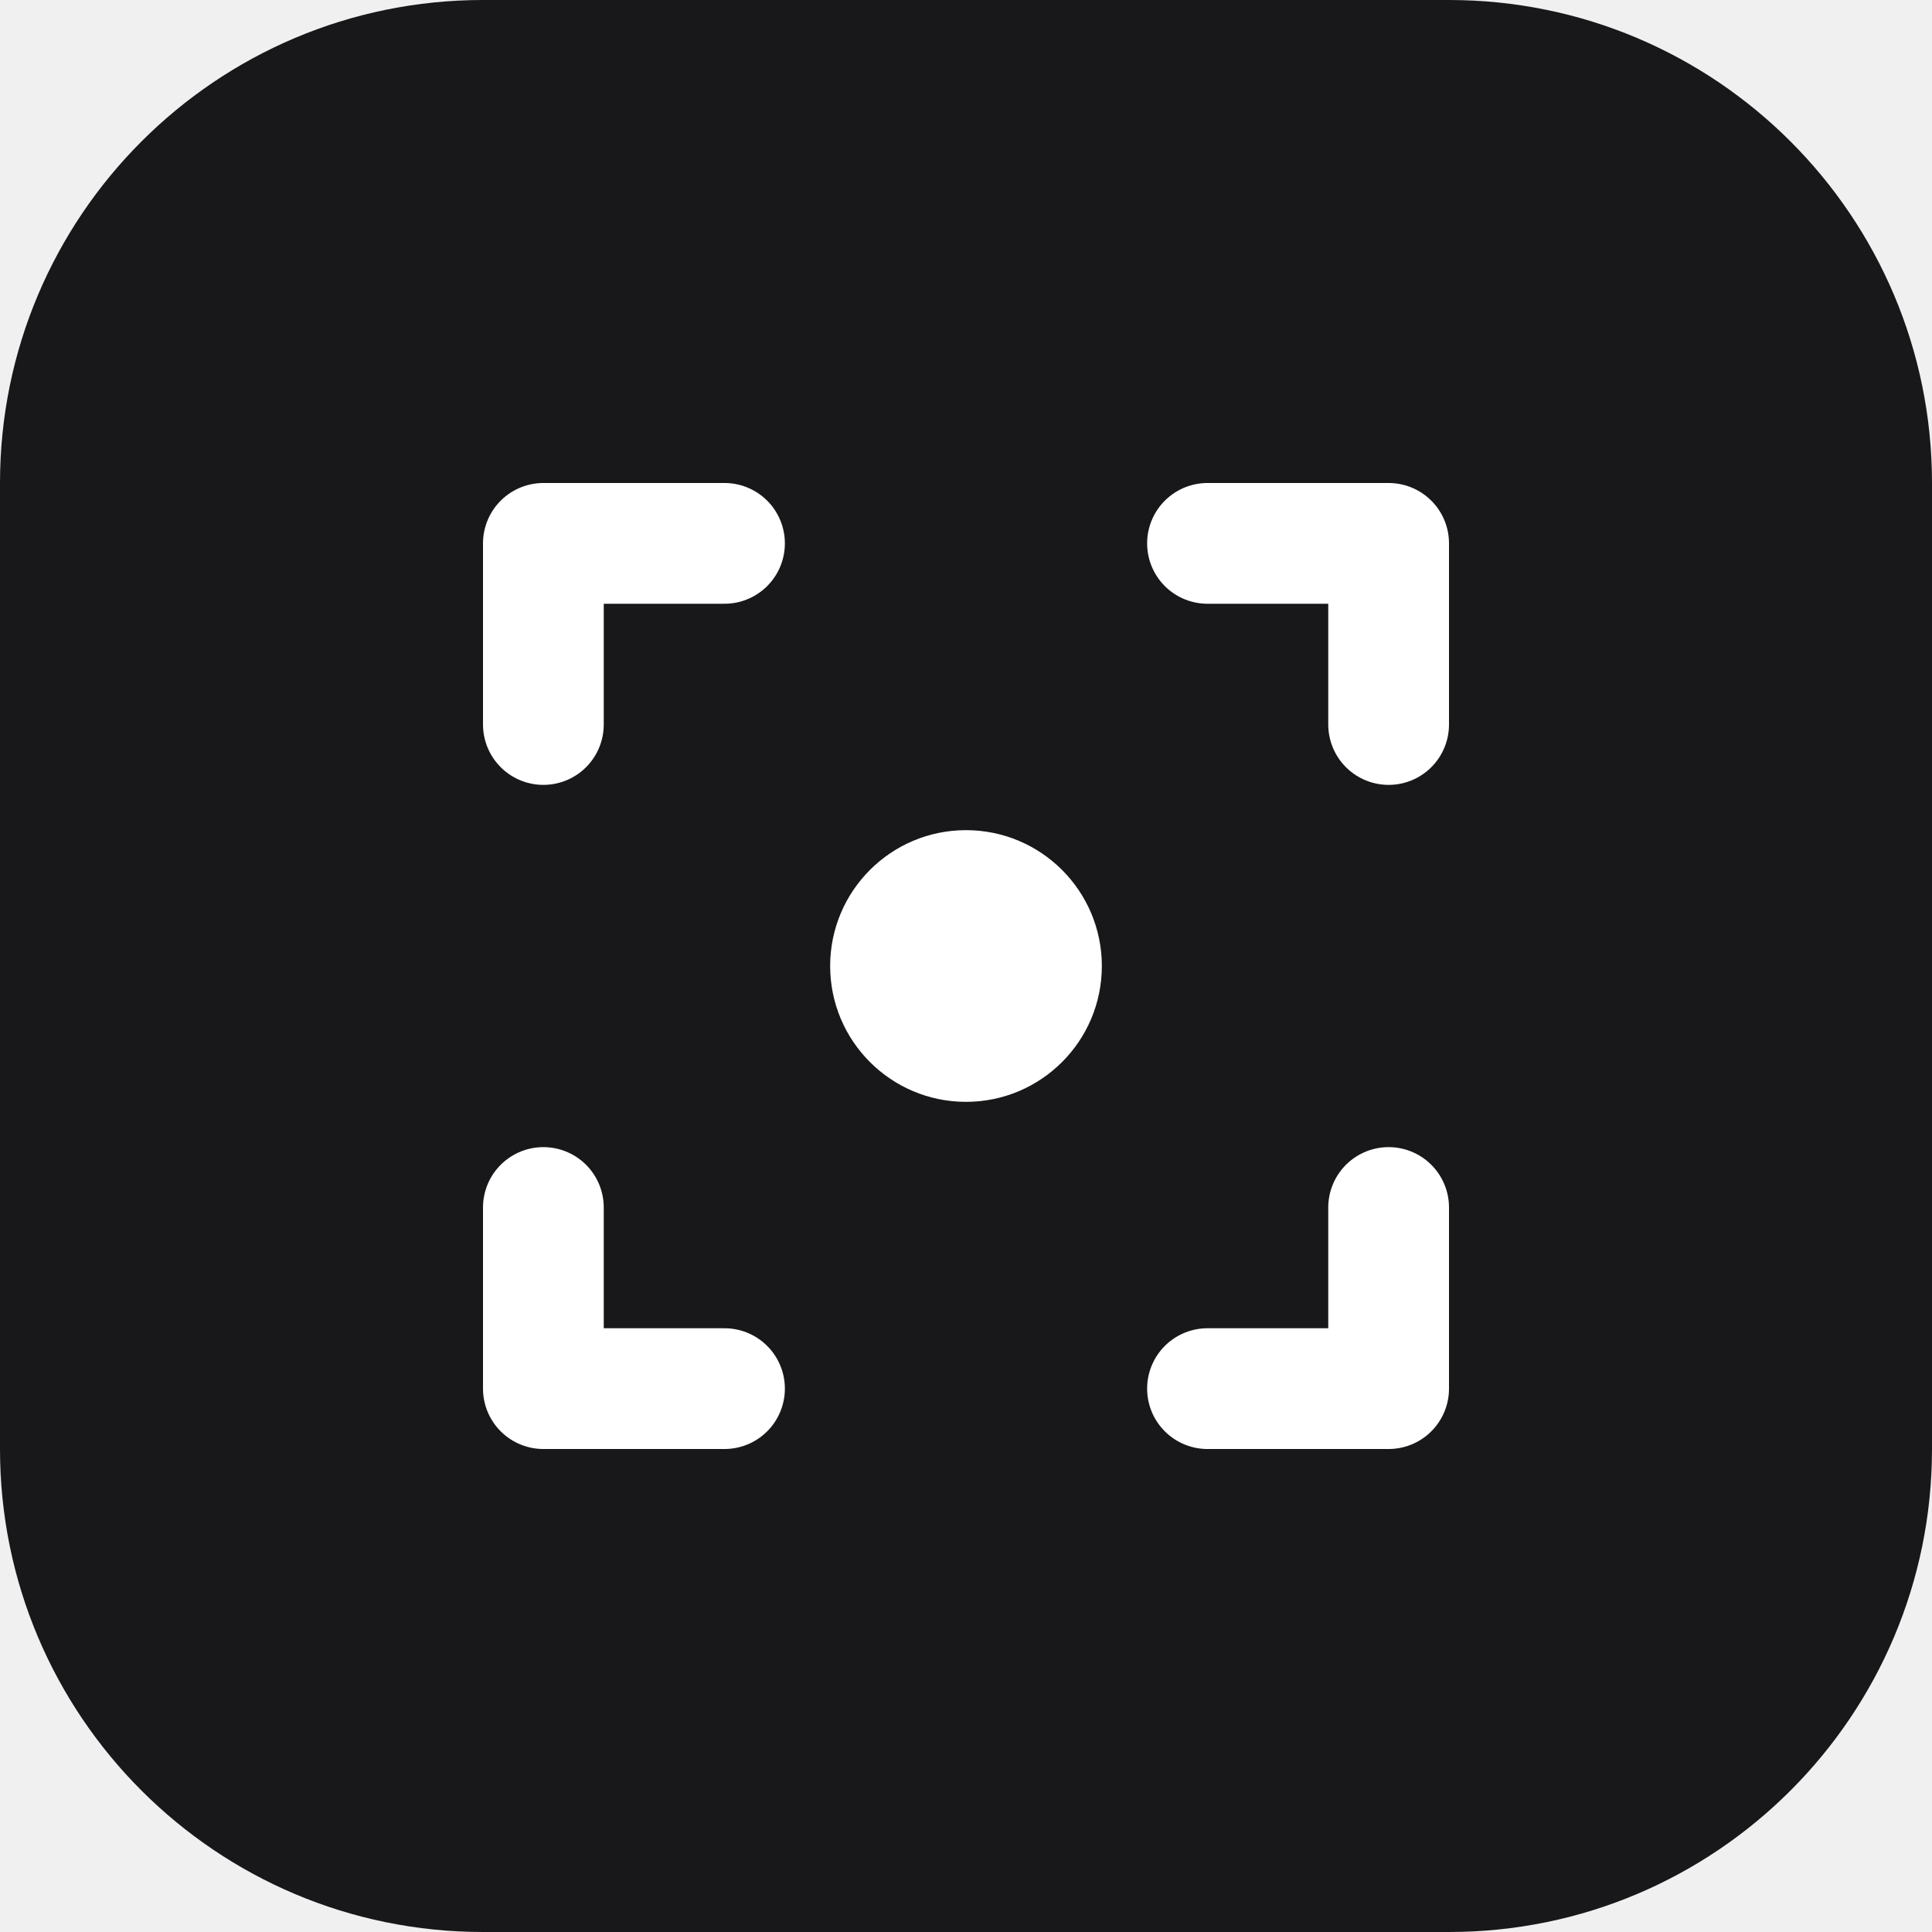
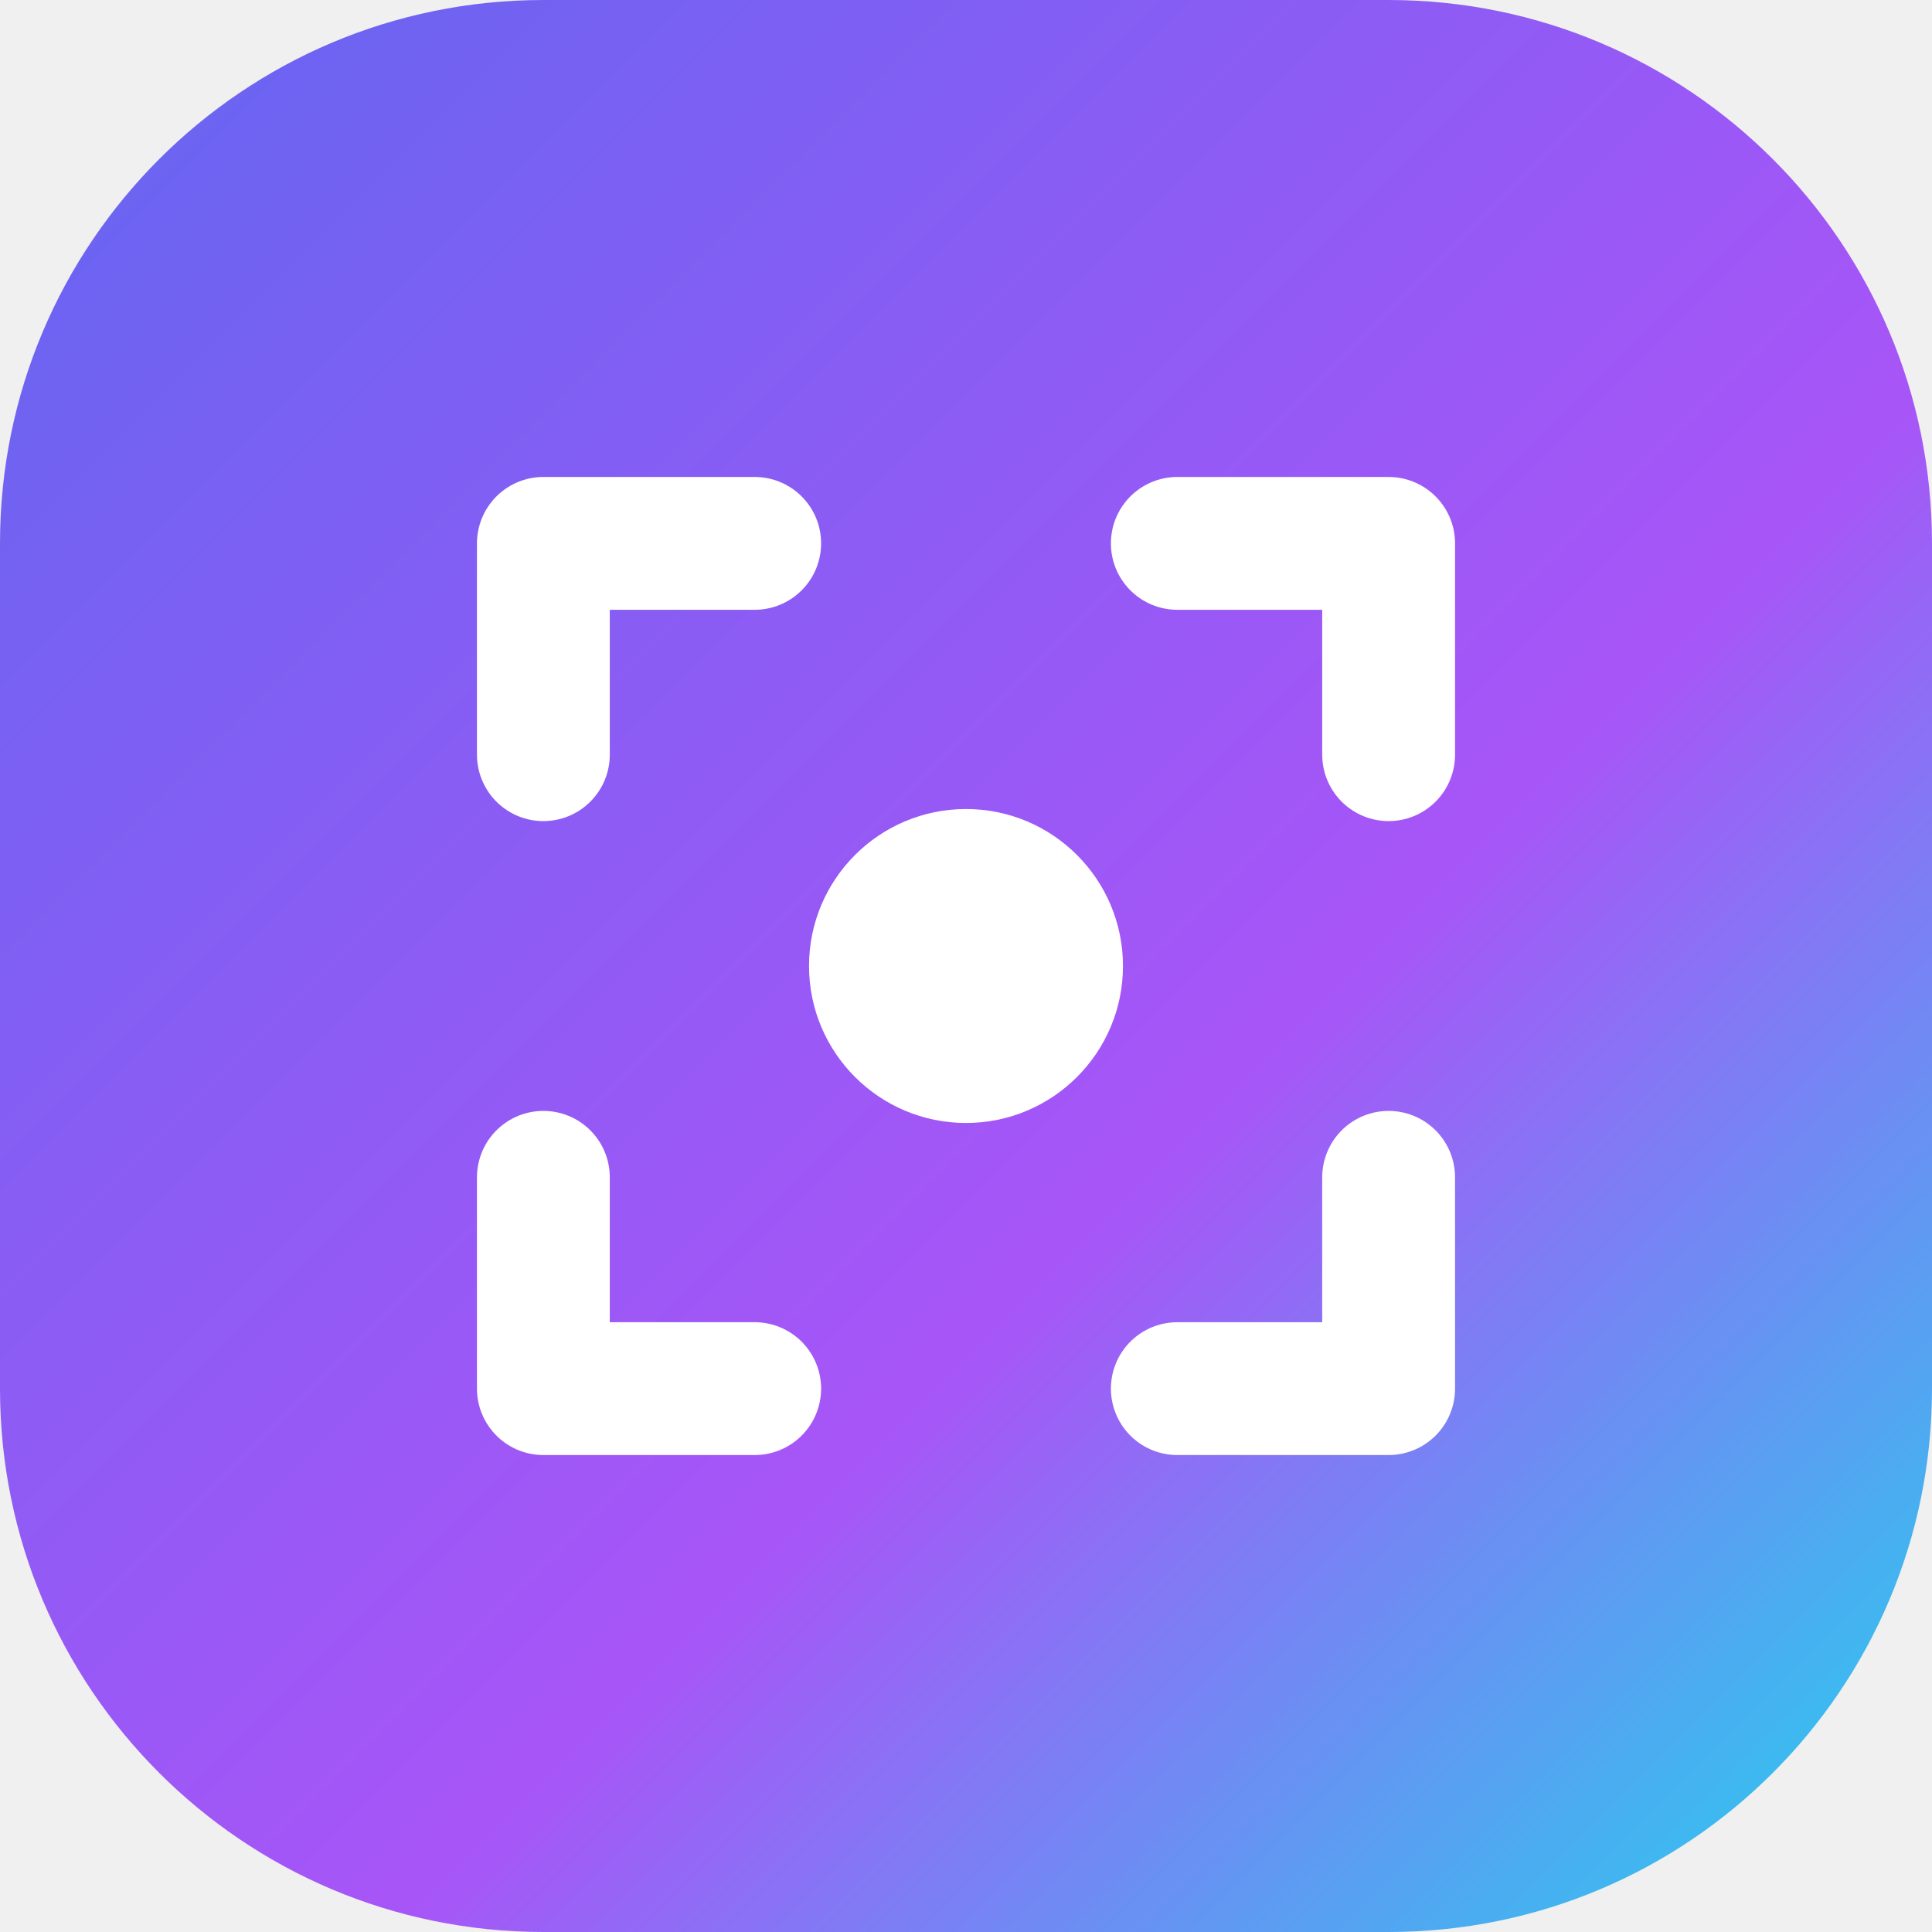
- <svg xmlns="http://www.w3.org/2000/svg" viewBox="0 0 32 32" fill="none">
-   <rect width="32" height="32" rx="8" fill="#18181b" />
-   <path d="M9 12V9h3M23 12V9h-3M9 20v3h3M23 20v3h-3" stroke="#fff" stroke-width="2" stroke-linecap="round" stroke-linejoin="round" />
-   <circle cx="16" cy="16" r="2.25" fill="#fff" />
+ <svg xmlns="http://www.w3.org/2000/svg" viewBox="0 0 32 32">
+   <defs>
+     <linearGradient id="g" x1="0" y1="0" x2="32" y2="32" gradientUnits="userSpaceOnUse">
+       <stop offset="0" stop-color="#6366f1" />
+       <stop offset=".6" stop-color="#a855f7" />
+       <stop offset="1" stop-color="#22d3ee" />
+     </linearGradient>
+   </defs>
+   <rect width="32" height="32" rx="9" fill="url(#g)" />
+   <path d="M9 12.5V9h3.5M23 12.5V9h-3.5M9 19.5V23h3.5M23 19.5V23h-3.5" fill="none" stroke="#fff" stroke-width="2.2" stroke-linecap="round" stroke-linejoin="round" />
+   <circle cx="16" cy="16" r="2.6" fill="#fff" />
</svg>
